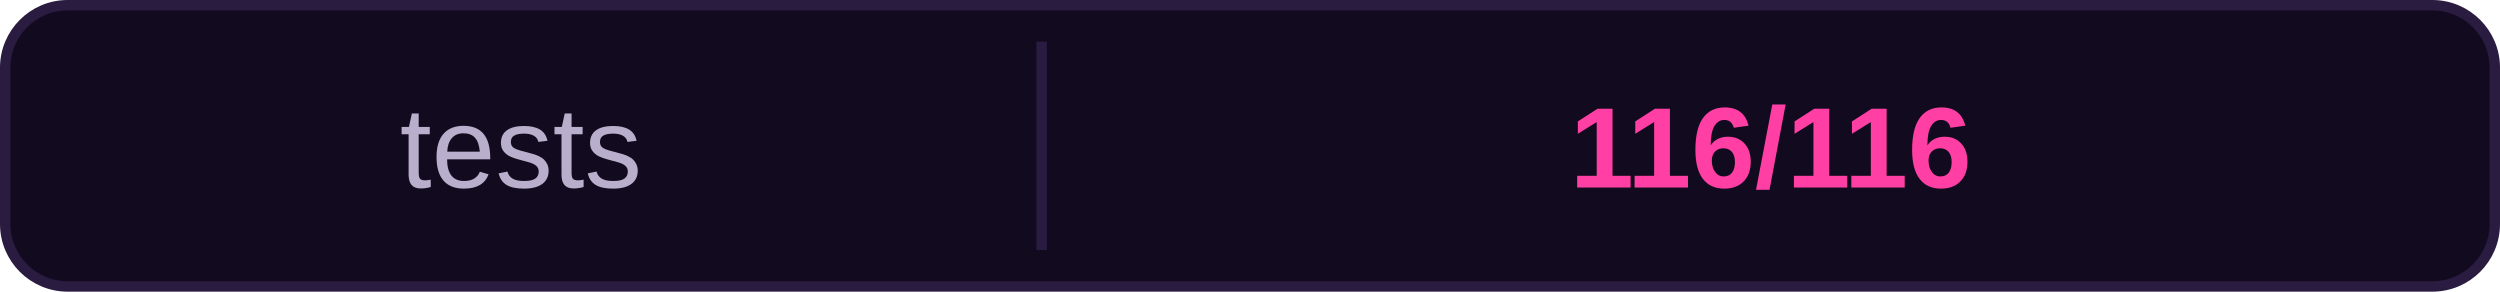
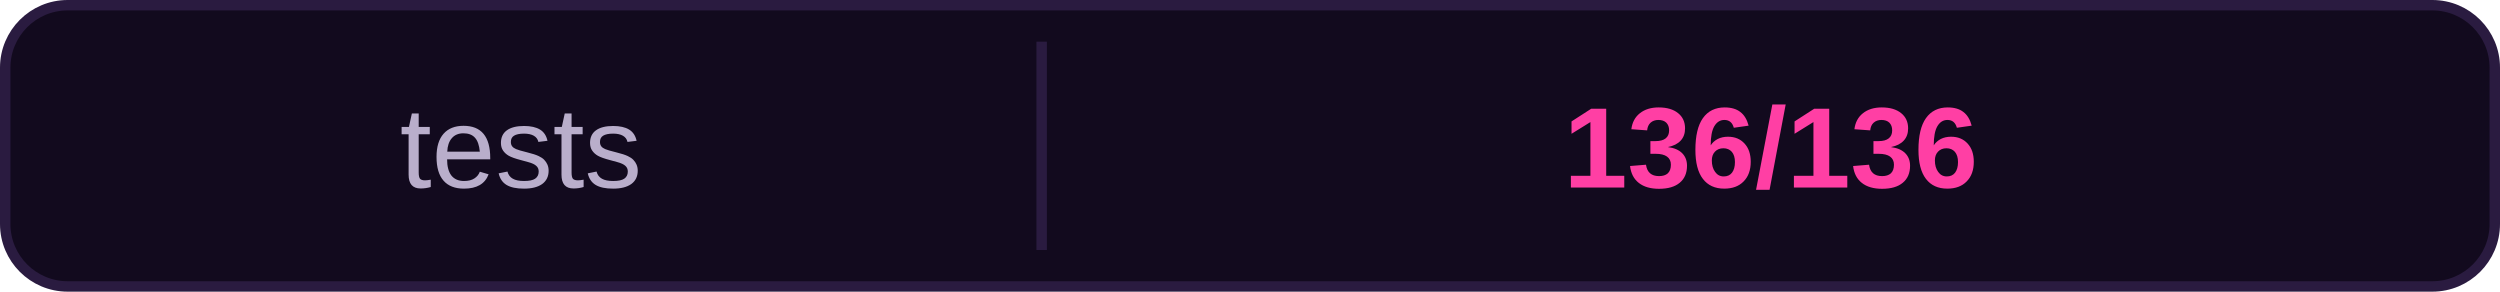
- <svg xmlns="http://www.w3.org/2000/svg" width="240" height="28" viewBox="0 0 240 28" role="img" aria-label="tests: 116 of 116 passing">
+ <svg xmlns="http://www.w3.org/2000/svg" width="240" height="28" viewBox="0 0 240 28" role="img" aria-label="tests: 136 of 136 passing">
  <rect x="0.5" y="0.5" width="239" height="27" rx="6" fill="#120A1E" stroke="#2A1B40" />
  <line x1="100" y1="4" x2="100" y2="24" stroke="#2A1B40" />
  <text x="50" y="18" text-anchor="middle" font-family="Segoe UI, Arial, Helvetica, sans-serif" font-size="11" fill="#B9AECB">tests</text>
-   <text x="170" y="18" text-anchor="middle" font-family="Segoe UI, Arial, Helvetica, sans-serif" font-size="11" font-weight="700" fill="#FF3FA4">116/116</text>
+   <text x="170" y="18" text-anchor="middle" font-family="Segoe UI, Arial, Helvetica, sans-serif" font-size="11" font-weight="700" fill="#FF3FA4">136/136</text>
</svg>
